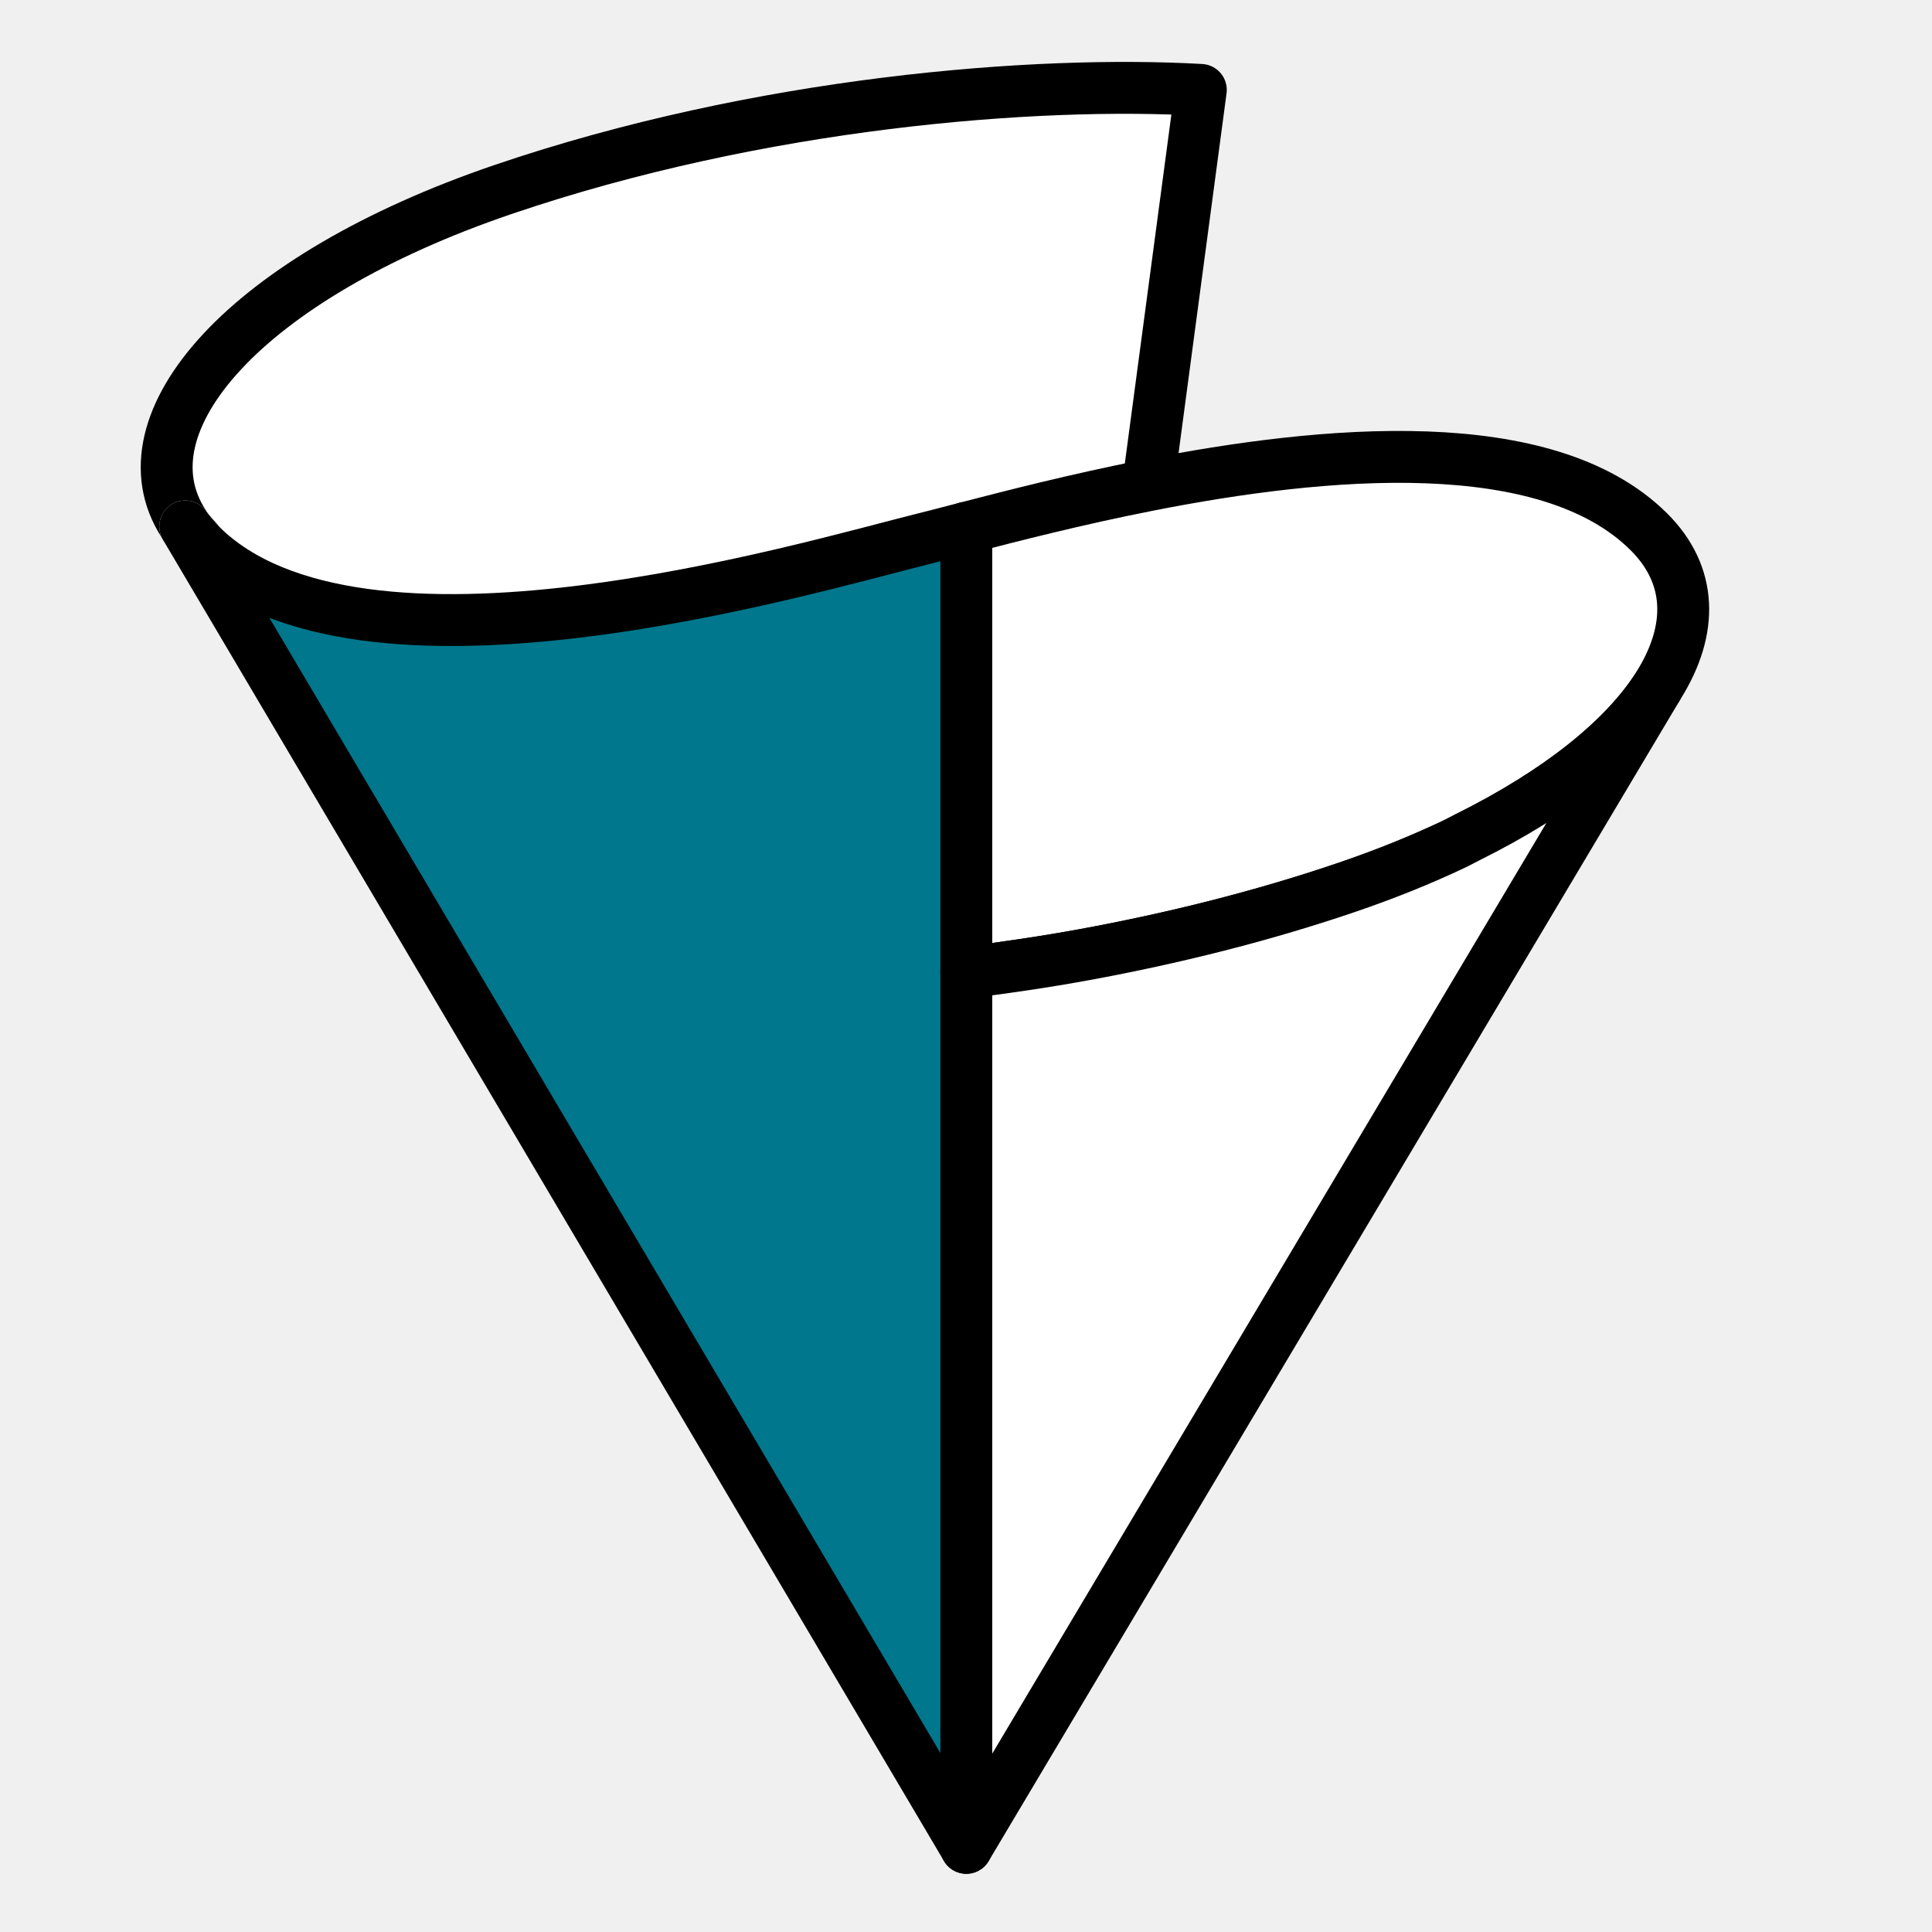
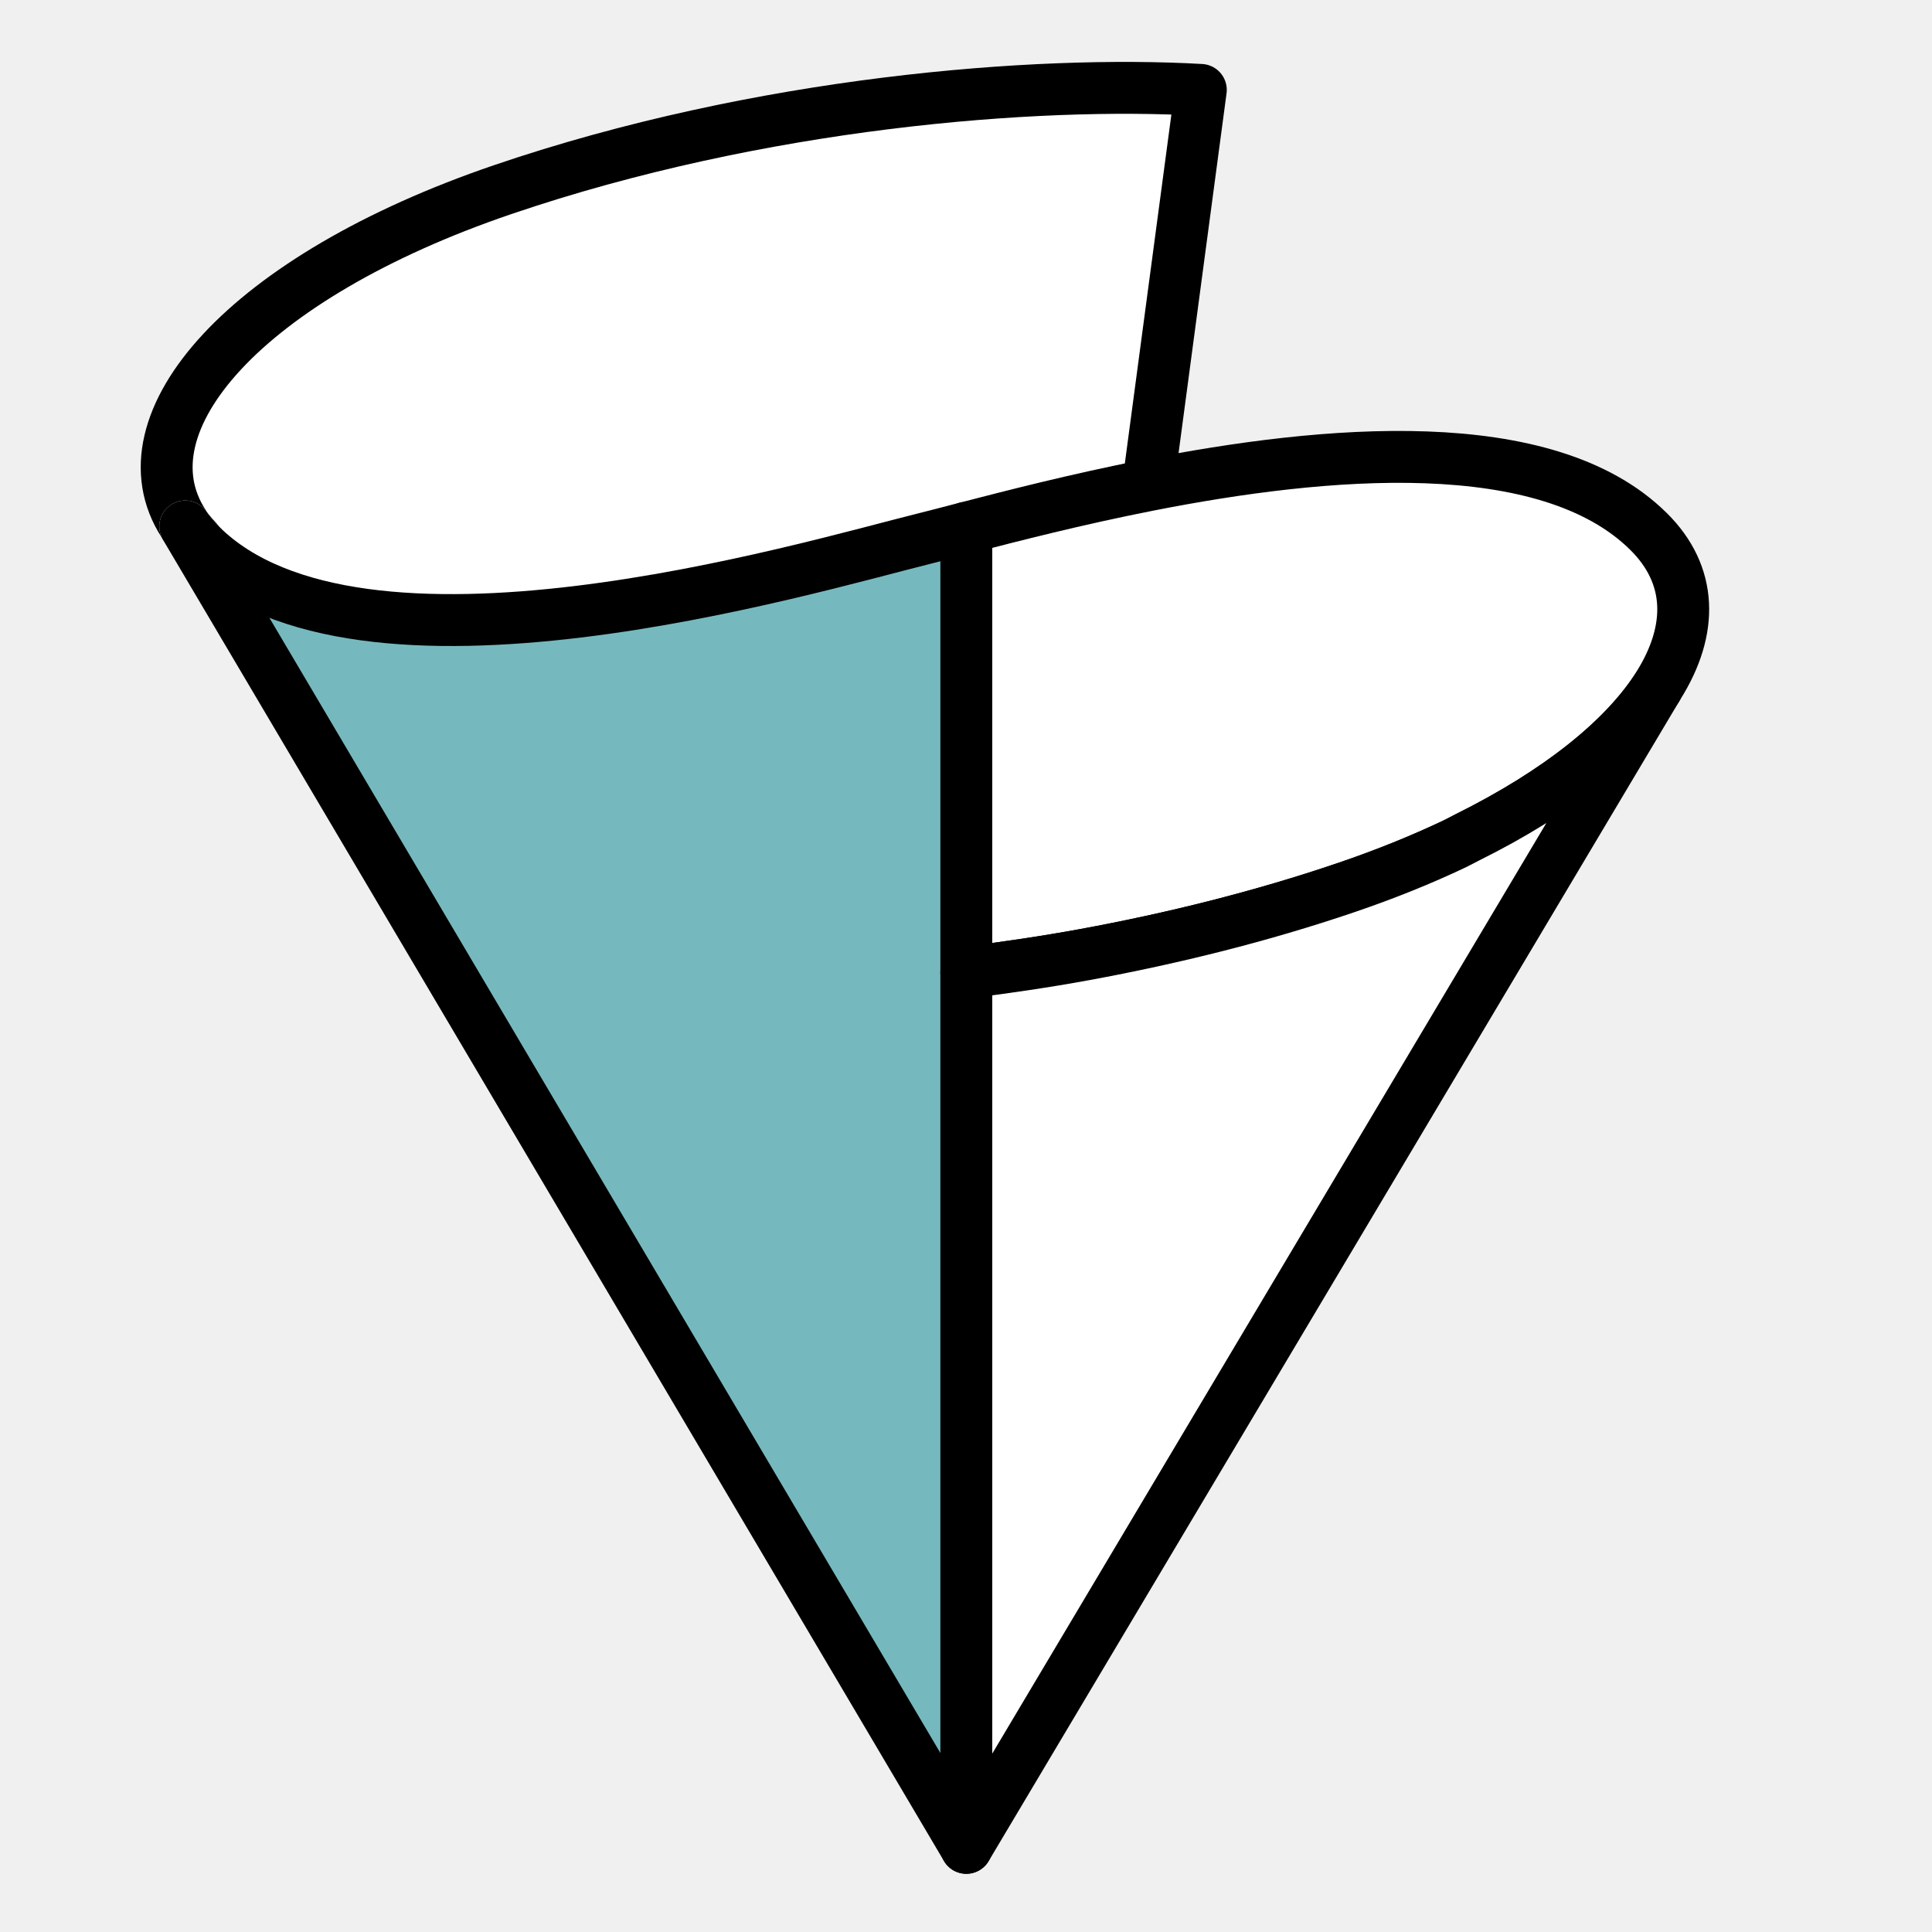
<svg xmlns="http://www.w3.org/2000/svg" width="100%" height="100%" viewBox="0 0 2048 2048" version="1.1" xml:space="preserve" style="fill-rule:evenodd;clip-rule:evenodd;stroke-linejoin:round;stroke-miterlimit:1.414;">
  <g id="LOGO-.--Blue">
    <g id="Logo-Big">
      <path d="M966.784,597.899c44.841,-11.111 147.227,-63.231 250.25,-83.536l55.898,-419.06c-175.241,-9.988 -467.62,12.866 -740.064,105.712c-273.162,93.081 -406.992,247.146 -338.469,353.678c0,0 1.94,3.298 1.967,3.345c4.758,6.877 11.216,12.936 16.772,20c160.888,204.875 627.259,51.208 753.646,19.861Z" style="fill:#fff;stroke:#000;stroke-width:55px;" />
-       <path d="M1024.33,559.464c-17.25,4.492 -32.188,8.398 -43.937,11.323c-126.387,31.322 -599.536,173.621 -767.255,7.251c-6.486,-6.432 -12.041,-13.123 -16.772,-20c8.027,13.544 827.964,1400.77 827.964,1400.77l55.207,-1019.16l-55.207,-380.181Z" style="fill:#00778c;stroke:#fff;stroke-width:55px;" />
-       <path d="M1024.33,559.464c-17.25,4.492 -32.188,8.398 -43.937,11.323c-126.387,31.322 -599.536,173.621 -767.255,7.251c-6.486,-6.432 -12.041,-13.123 -16.772,-20c8.027,13.544 827.964,1400.77 827.964,1400.77l55.207,-1019.16l-55.207,-380.181Z" style="fill:#00778c;stroke:#000;stroke-width:55px;" />
+       <path d="M1024.33,559.464c-17.25,4.492 -32.188,8.398 -43.937,11.323c-126.387,31.322 -599.536,173.621 -767.255,7.251c-6.486,-6.432 -12.041,-13.123 -16.772,-20c8.027,13.544 827.964,1400.77 827.964,1400.77l55.207,-1019.16l-55.207,-380.181Z" style="fill:#75B9BE;stroke:#fff;stroke-width:55px;" />
+       <path d="M1024.33,559.464c-17.25,4.492 -32.188,8.398 -43.937,11.323c-126.387,31.322 -599.536,173.621 -767.255,7.251c-6.486,-6.432 -12.041,-13.123 -16.772,-20c8.027,13.544 827.964,1400.77 827.964,1400.77l55.207,-1019.16l-55.207,-380.181Z" style="fill:#75B9BE;stroke:#000;stroke-width:55px;" />
      <path d="M1747.65,563.512c-108.207,-107.35 -343.28,-86.086 -530.615,-49.149c-75.992,14.972 -144.116,32.492 -192.704,45.101l0,471.502c41.252,-5.216 83.222,-11.27 126.361,-19.2c91.196,-16.82 185.288,-39.885 277.228,-71.208c41.172,-14.035 79.208,-29.476 113.842,-45.897c4.971,-2.362 9.356,-4.89 14.194,-7.276c96.166,-47.79 165.034,-103.278 200.465,-158.066l-0.053,0.095c0.027,-0.023 0.053,-0.047 0.08,-0.095l1.675,-2.829c37.025,-59.114 35.803,-117.082 -10.473,-162.978Z" style="fill:#fff;stroke:#000;stroke-width:55px;" />
      <path d="M1555.95,887.385c-4.838,2.386 -9.223,4.914 -14.194,7.276c-34.634,16.446 -72.67,31.862 -113.842,45.897c-91.966,31.347 -186.032,54.388 -277.228,71.208c-43.139,7.93 -85.109,13.989 -126.361,19.205l0,927.807l0.027,0.025l732.01,-1229.39c-35.484,54.762 -104.299,110.226 -200.412,157.971Z" style="fill:#fff;stroke:#000;stroke-width:55px;" />
    </g>
  </g>
</svg>
